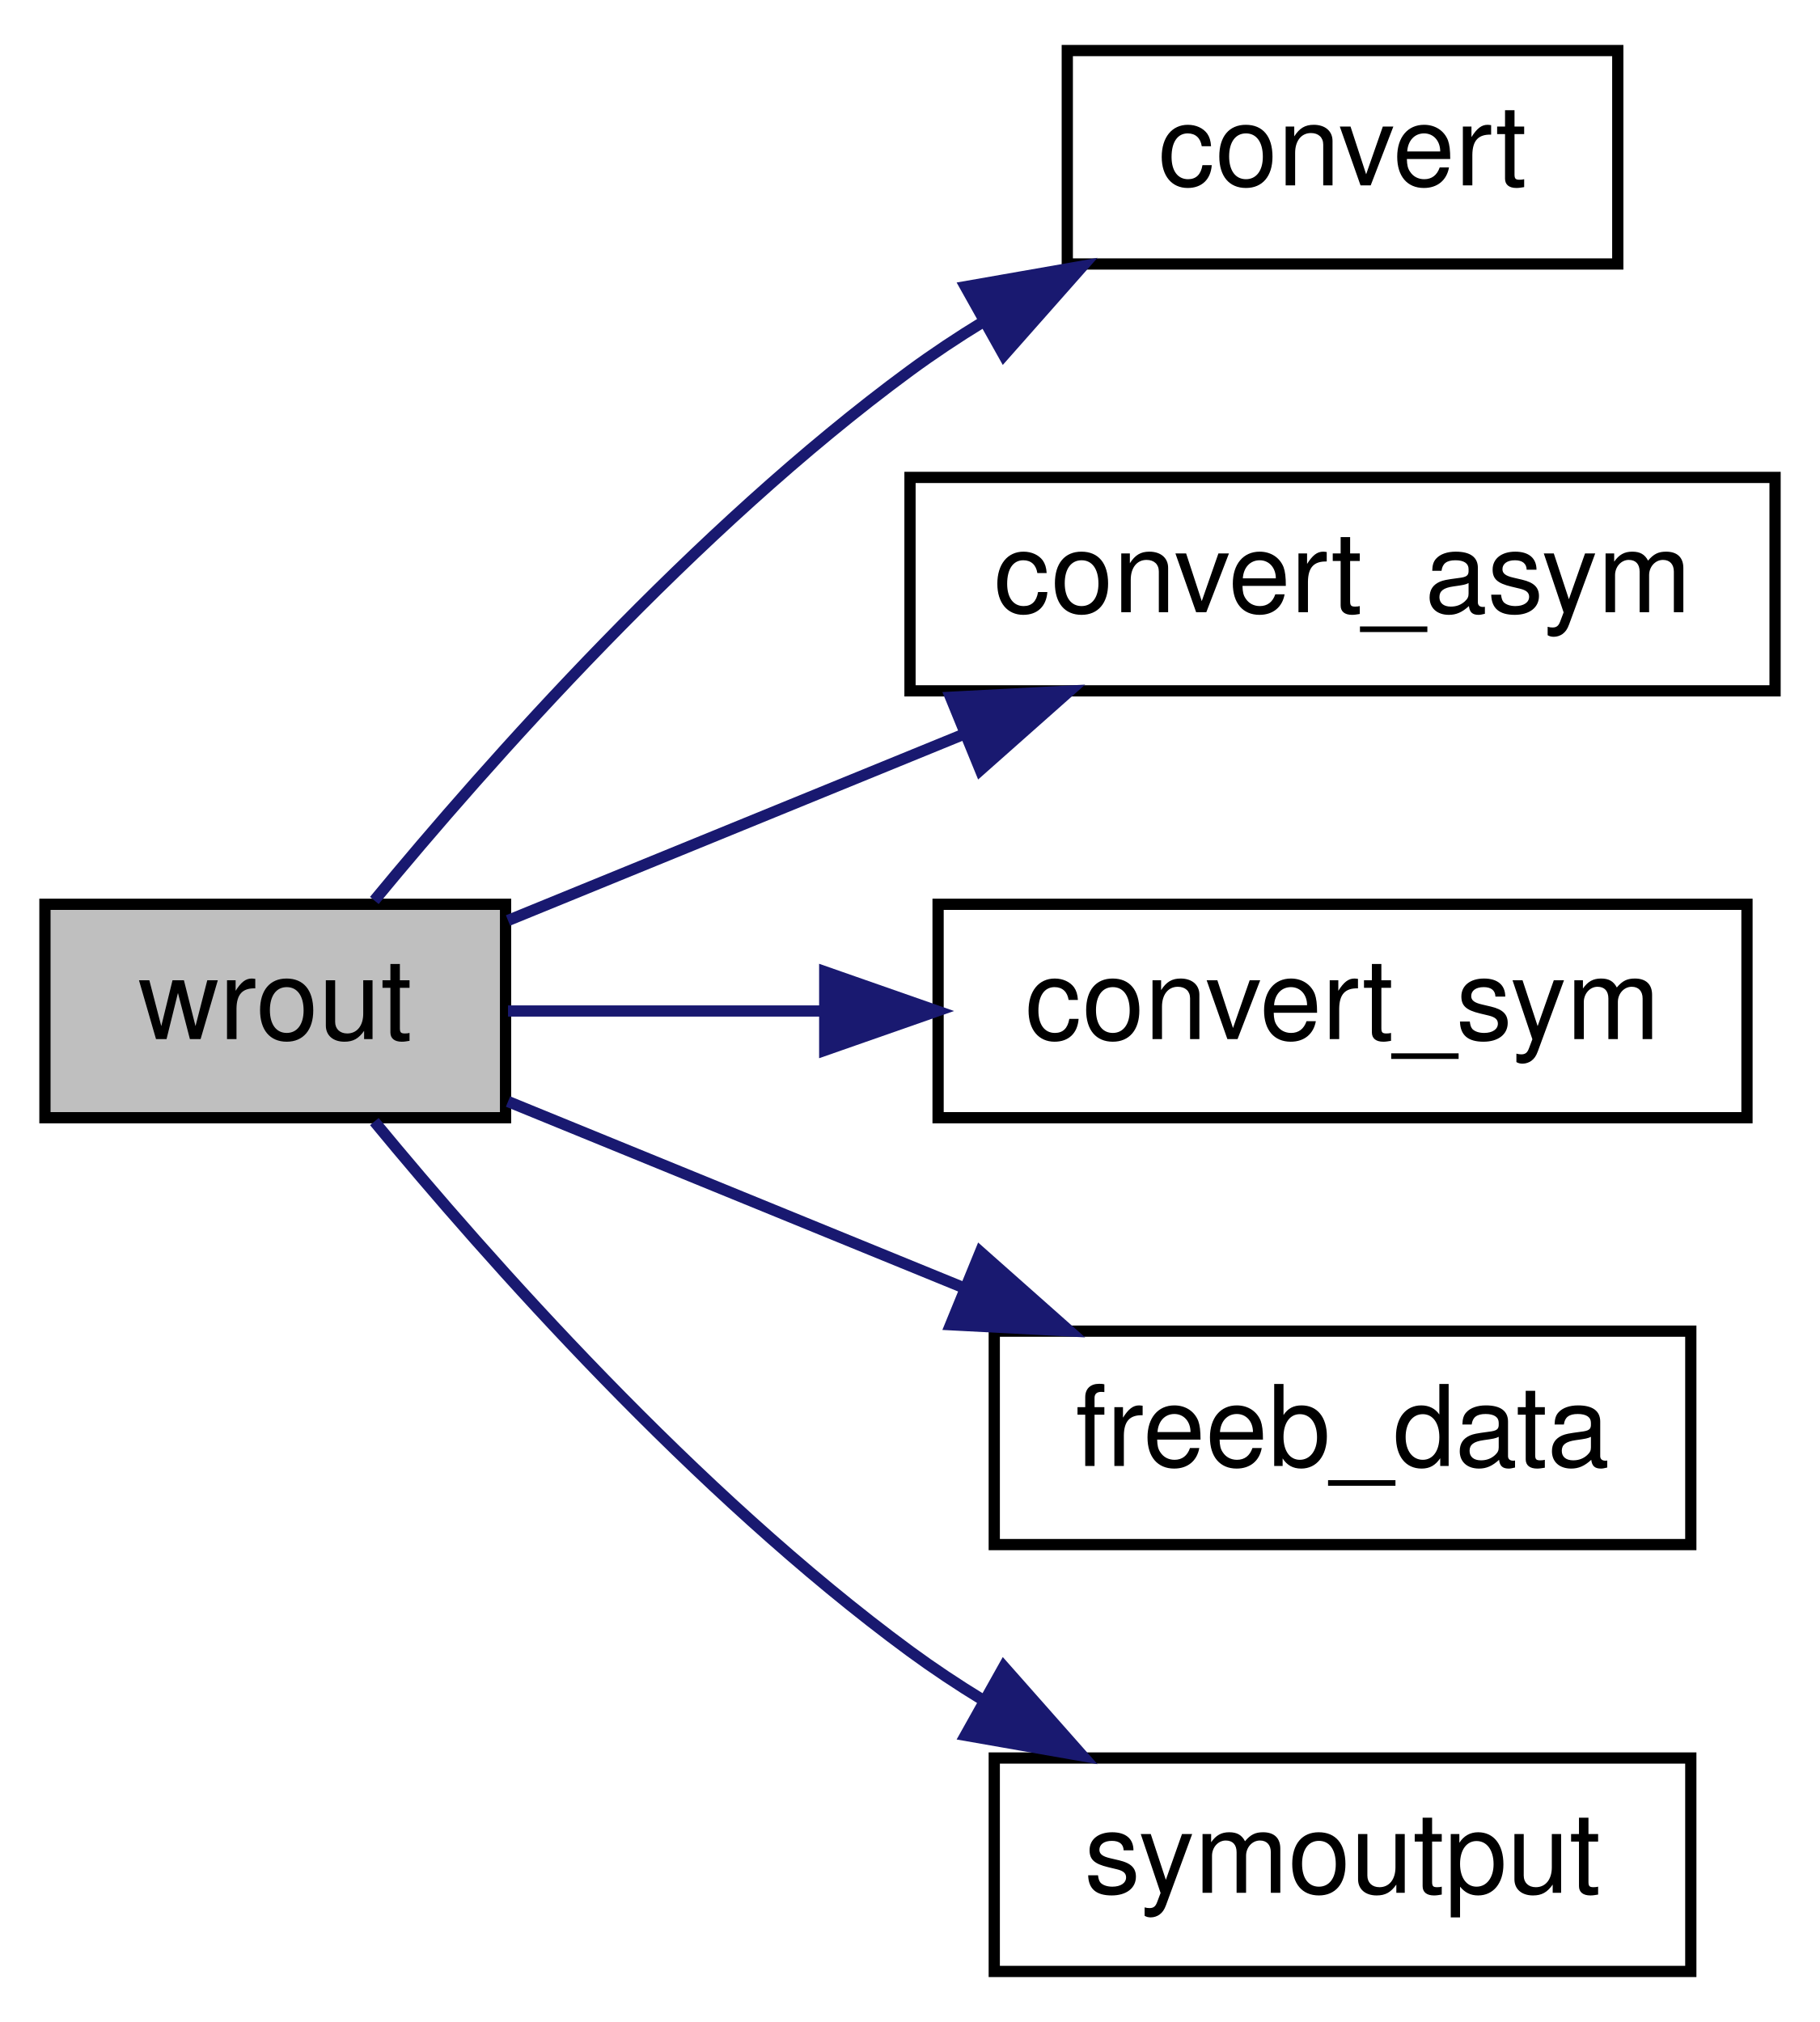
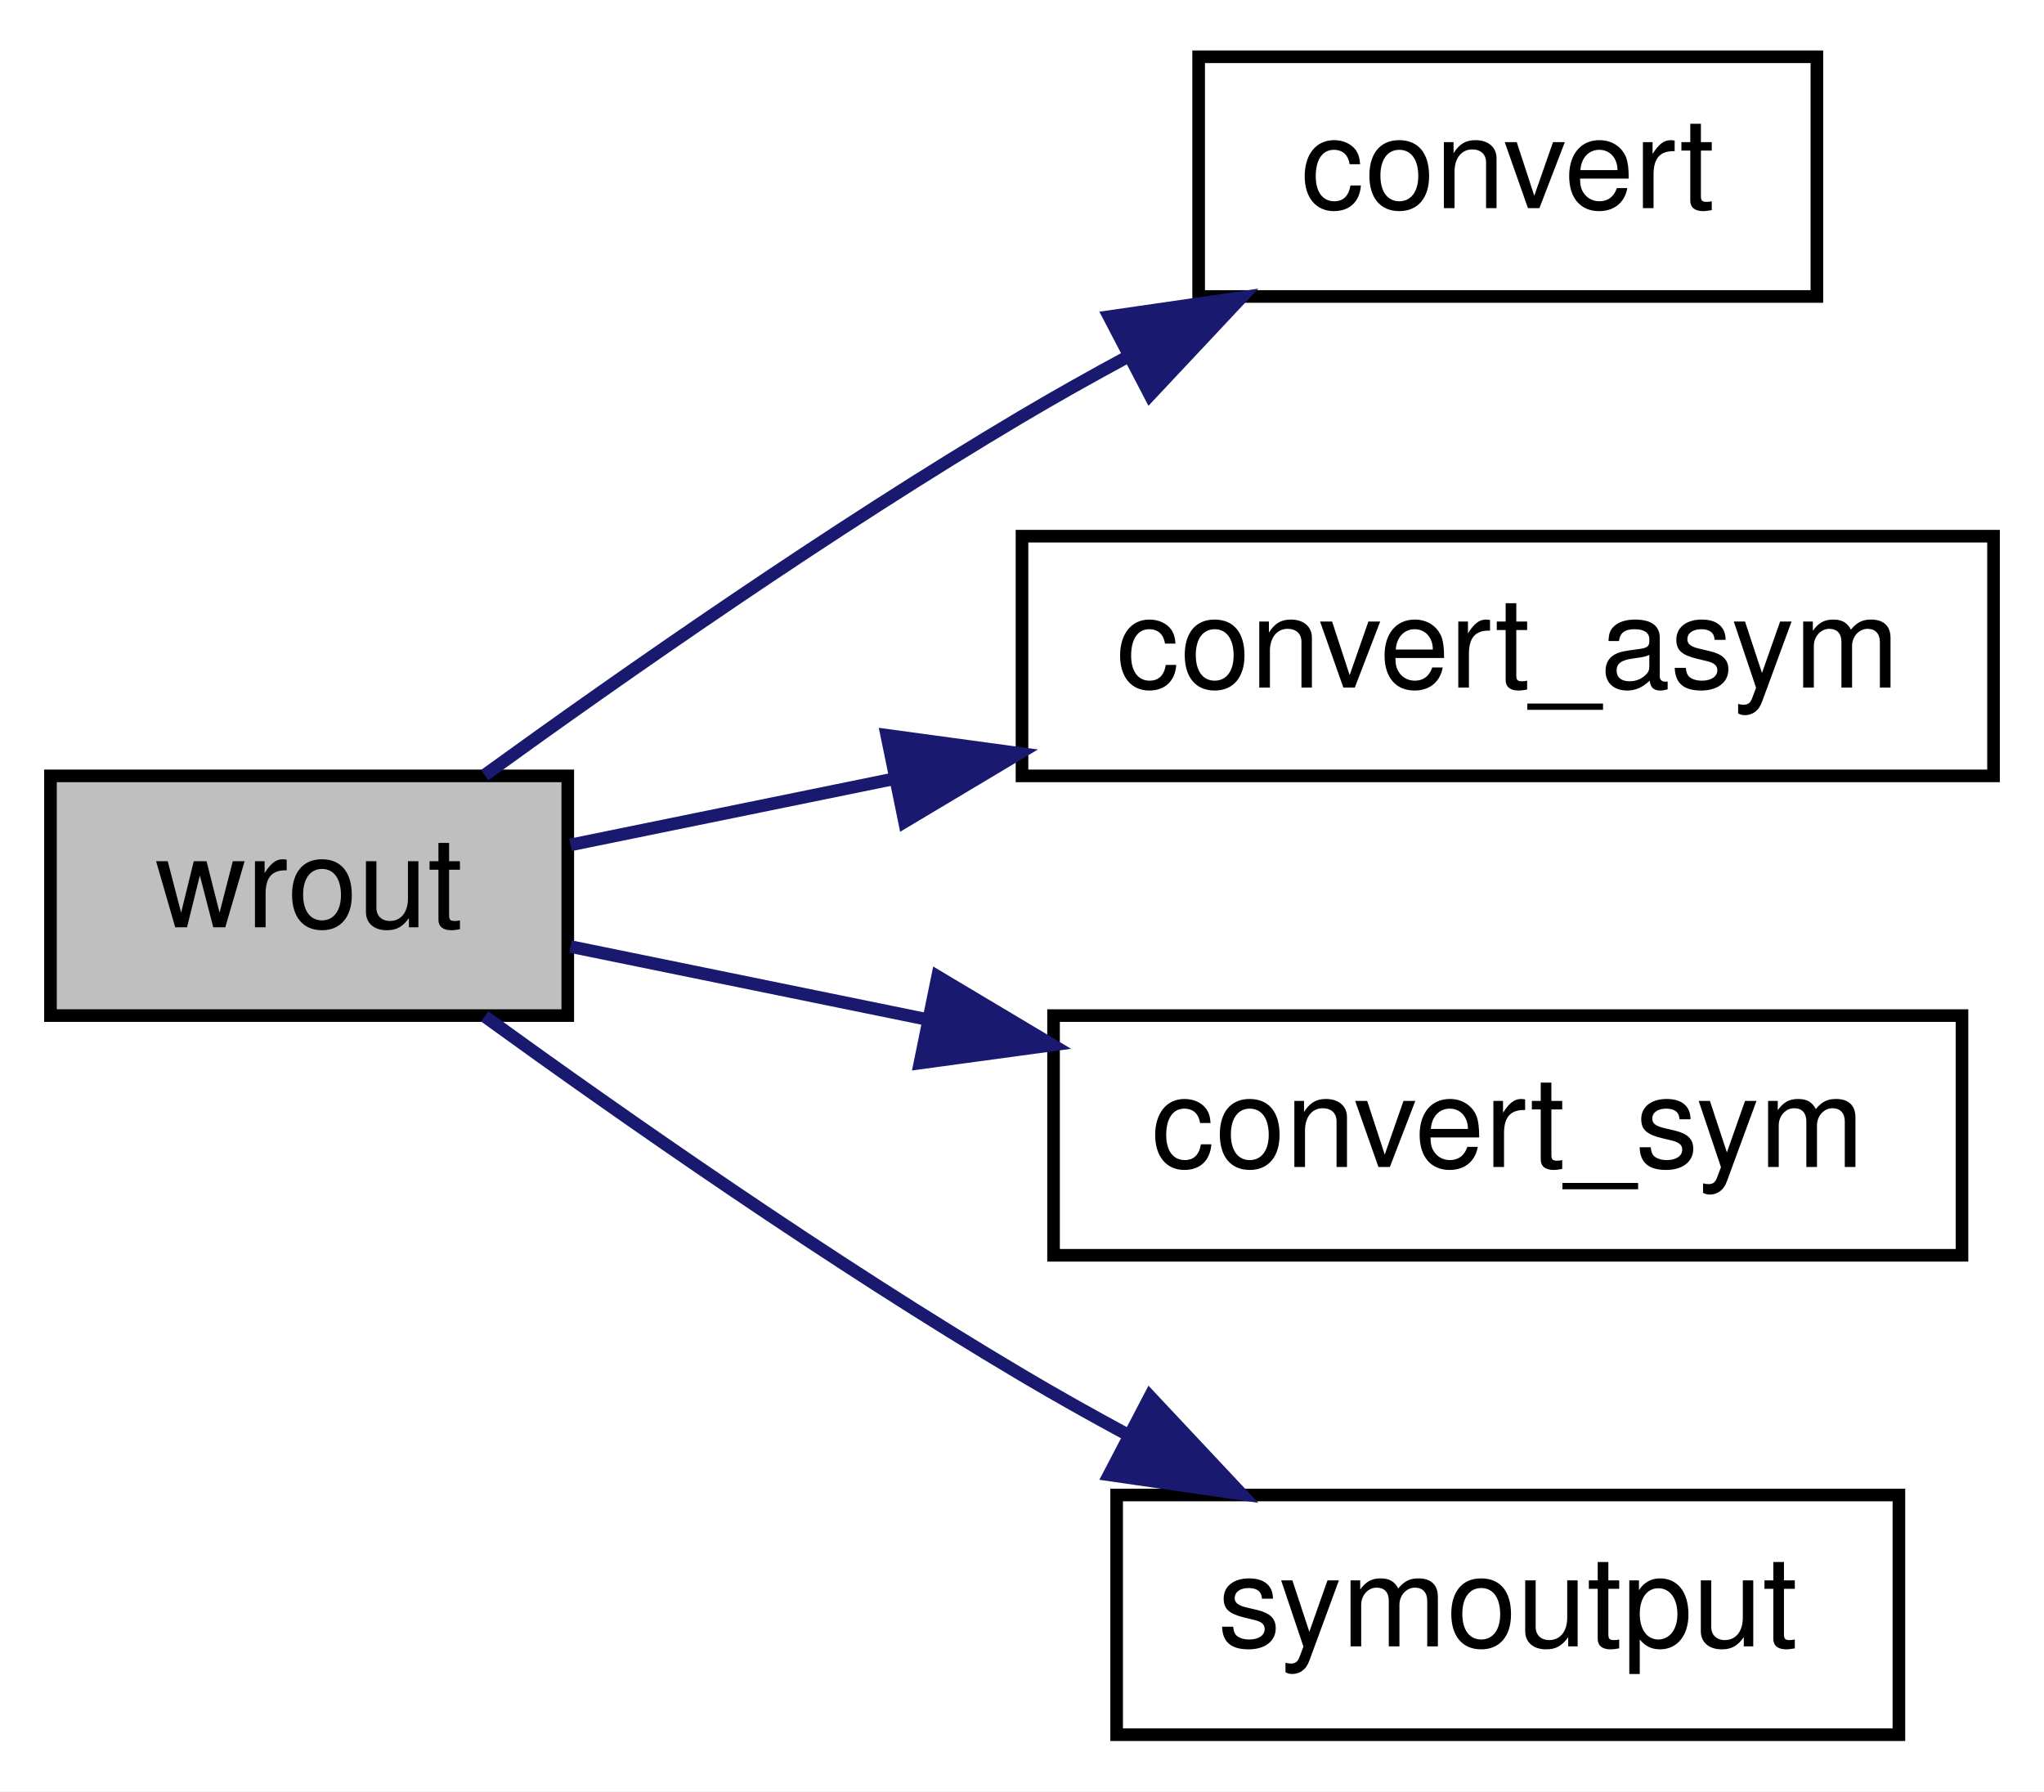
- <svg xmlns="http://www.w3.org/2000/svg" xmlns:xlink="http://www.w3.org/1999/xlink" width="162pt" height="180pt" viewBox="0.00 0.00 162.00 180.00">
-   <g id="graph0" class="graph" transform="scale(1 1) rotate(0) translate(4 176)">
-     <polygon fill="white" stroke="transparent" points="-4,4 -4,-176 158,-176 158,4 -4,4" />
+ <svg xmlns="http://www.w3.org/2000/svg" xmlns:xlink="http://www.w3.org/1999/xlink" width="162pt" height="142pt" viewBox="0.00 0.00 162.00 142.00">
+   <g id="graph0" class="graph" transform="scale(1 1) rotate(0) translate(4 138)">
+     <polygon fill="white" stroke="transparent" points="-4,4 -4,-138 158,-138 158,4 -4,4" />
    <g id="node1" class="node">
      <g id="a_node1">
        <a xlink:title="Write the output files of VMEC.">
-           <polygon fill="#bfbfbf" stroke="black" points="0,-76.5 0,-95.5 41,-95.5 41,-76.5 0,-76.5" />
-           <text text-anchor="middle" x="20.5" y="-83.5" font-family="Helvetica,sans-Serif" font-size="10.00">wrout</text>
+           <polygon fill="#bfbfbf" stroke="black" points="0,-57.5 0,-76.5 41,-76.5 41,-57.5 0,-57.5" />
+           <text text-anchor="middle" x="20.5" y="-64.5" font-family="Helvetica,sans-Serif" font-size="10.00">wrout</text>
        </a>
      </g>
    </g>
    <g id="node2" class="node">
      <g id="a_node2">
        <a xlink:href="../../db/d74/convert_8f90.html#ae6d3862ea21a8d39210a79c6955b5b75" target="_top" xlink:title="Convert internal mode representation to standard form for output (coefficients of cos(mu-nv),...">
-           <polygon fill="white" stroke="black" points="91,-152.5 91,-171.5 140,-171.5 140,-152.5 91,-152.5" />
-           <text text-anchor="middle" x="115.5" y="-159.5" font-family="Helvetica,sans-Serif" font-size="10.00">convert</text>
+           <polygon fill="white" stroke="black" points="91,-114.5 91,-133.5 140,-133.5 140,-114.5 91,-114.5" />
+           <text text-anchor="middle" x="115.5" y="-121.5" font-family="Helvetica,sans-Serif" font-size="10.00">convert</text>
        </a>
      </g>
    </g>
    <g id="edge1" class="edge">
-       <path fill="none" stroke="midnightblue" d="M29.32,-95.84C39.38,-108.04 57.86,-128.93 77,-143 79.06,-144.51 81.25,-145.97 83.51,-147.35" />
-       <polygon fill="midnightblue" stroke="midnightblue" points="81.93,-150.48 92.37,-152.31 85.35,-144.37 81.93,-150.48" />
+       <path fill="none" stroke="midnightblue" d="M34.41,-76.56C45.46,-84.56 61.93,-96.07 77,-105 79.68,-106.59 82.5,-108.17 85.35,-109.71" />
+       <polygon fill="midnightblue" stroke="midnightblue" points="83.9,-112.9 94.39,-114.42 87.14,-106.69 83.9,-112.9" />
    </g>
    <g id="node3" class="node">
      <g id="a_node3">
        <a xlink:href="../../dc/d49/totzsp_8f90.html#aff13f873fb632d486fdffc6ee97857c6" target="_top" xlink:title="Convert from internal representation to &quot;physical&quot; rmnsc, zmncc Fourier form.">
-           <polygon fill="white" stroke="black" points="77,-114.5 77,-133.5 154,-133.5 154,-114.5 77,-114.5" />
-           <text text-anchor="middle" x="115.5" y="-121.5" font-family="Helvetica,sans-Serif" font-size="10.00">convert_asym</text>
+           <polygon fill="white" stroke="black" points="77,-76.5 77,-95.5 154,-95.5 154,-76.5 77,-76.5" />
+           <text text-anchor="middle" x="115.5" y="-83.5" font-family="Helvetica,sans-Serif" font-size="10.00">convert_asym</text>
        </a>
      </g>
    </g>
    <g id="edge2" class="edge">
-       <path fill="none" stroke="midnightblue" d="M41.22,-94.06C52.98,-98.86 68.2,-105.08 81.72,-110.61" />
-       <polygon fill="midnightblue" stroke="midnightblue" points="80.61,-113.93 91.19,-114.48 83.26,-107.45 80.61,-113.93" />
+       <path fill="none" stroke="midnightblue" d="M41.22,-71.03C48.82,-72.58 57.86,-74.43 66.96,-76.29" />
+       <polygon fill="midnightblue" stroke="midnightblue" points="66.28,-79.72 76.78,-78.29 67.69,-72.86 66.28,-79.72" />
    </g>
    <g id="node4" class="node">
      <g id="a_node4">
        <a xlink:href="../../dc/d49/totzsp_8f90.html#a3264ce8fefaa7ede632c4147049aadc5" target="_top" xlink:title="Convert from internal representation to &quot;physical&quot; rmnss, zmncs Fourier form.">
-           <polygon fill="white" stroke="black" points="79.5,-76.5 79.5,-95.5 151.5,-95.5 151.5,-76.5 79.5,-76.5" />
-           <text text-anchor="middle" x="115.5" y="-83.5" font-family="Helvetica,sans-Serif" font-size="10.00">convert_sym</text>
+           <polygon fill="white" stroke="black" points="79.5,-38.5 79.5,-57.5 151.5,-57.5 151.5,-38.5 79.5,-38.5" />
+           <text text-anchor="middle" x="115.5" y="-45.5" font-family="Helvetica,sans-Serif" font-size="10.00">convert_sym</text>
        </a>
      </g>
    </g>
    <g id="edge3" class="edge">
-       <path fill="none" stroke="midnightblue" d="M41.22,-86C49.45,-86 59.38,-86 69.24,-86" />
-       <polygon fill="midnightblue" stroke="midnightblue" points="69.41,-89.5 79.41,-86 69.41,-82.5 69.41,-89.5" />
+       <path fill="none" stroke="midnightblue" d="M41.22,-62.97C49.54,-61.27 59.59,-59.22 69.55,-57.18" />
+       <polygon fill="midnightblue" stroke="midnightblue" points="70.31,-60.6 79.41,-55.17 68.91,-53.74 70.31,-60.6" />
    </g>
    <g id="node5" class="node">
      <g id="a_node5">
-         <a xlink:href="../../d1/d87/freeb__data_8f90.html#a71de251d01e145a30e3f710ac705f217" target="_top" xlink:title="Write out edge values of fields.">
-           <polygon fill="white" stroke="black" points="84.5,-38.5 84.5,-57.5 146.5,-57.5 146.5,-38.5 84.5,-38.5" />
-           <text text-anchor="middle" x="115.5" y="-45.5" font-family="Helvetica,sans-Serif" font-size="10.00">freeb_data</text>
-         </a>
-       </g>
-     </g>
-     <g id="edge4" class="edge">
-       <path fill="none" stroke="midnightblue" d="M41.22,-77.94C52.98,-73.14 68.2,-66.92 81.72,-61.39" />
-       <polygon fill="midnightblue" stroke="midnightblue" points="83.26,-64.55 91.19,-57.52 80.61,-58.07 83.26,-64.55" />
-     </g>
-     <g id="node6" class="node">
-       <g id="a_node6">
        <a xlink:href="../../d4/df3/symforce_8f90.html#a2489a93ca37b283b9dec6888826083ae" target="_top" xlink:title="Symmetrize some quantities so that they can be output (?)">
          <polygon fill="white" stroke="black" points="84.5,-0.5 84.5,-19.5 146.5,-19.5 146.5,-0.5 84.5,-0.5" />
          <text text-anchor="middle" x="115.5" y="-7.5" font-family="Helvetica,sans-Serif" font-size="10.00">symoutput</text>
        </a>
      </g>
    </g>
-     <g id="edge5" class="edge">
-       <path fill="none" stroke="midnightblue" d="M29.32,-76.16C39.38,-63.96 57.86,-43.07 77,-29 79.06,-27.49 81.25,-26.03 83.51,-24.65" />
-       <polygon fill="midnightblue" stroke="midnightblue" points="85.35,-27.63 92.37,-19.69 81.93,-21.52 85.35,-27.63" />
+     <g id="edge4" class="edge">
+       <path fill="none" stroke="midnightblue" d="M34.41,-57.44C45.46,-49.44 61.93,-37.93 77,-29 79.68,-27.41 82.5,-25.83 85.35,-24.29" />
+       <polygon fill="midnightblue" stroke="midnightblue" points="87.14,-27.31 94.39,-19.58 83.9,-21.1 87.14,-27.31" />
    </g>
  </g>
</svg>
